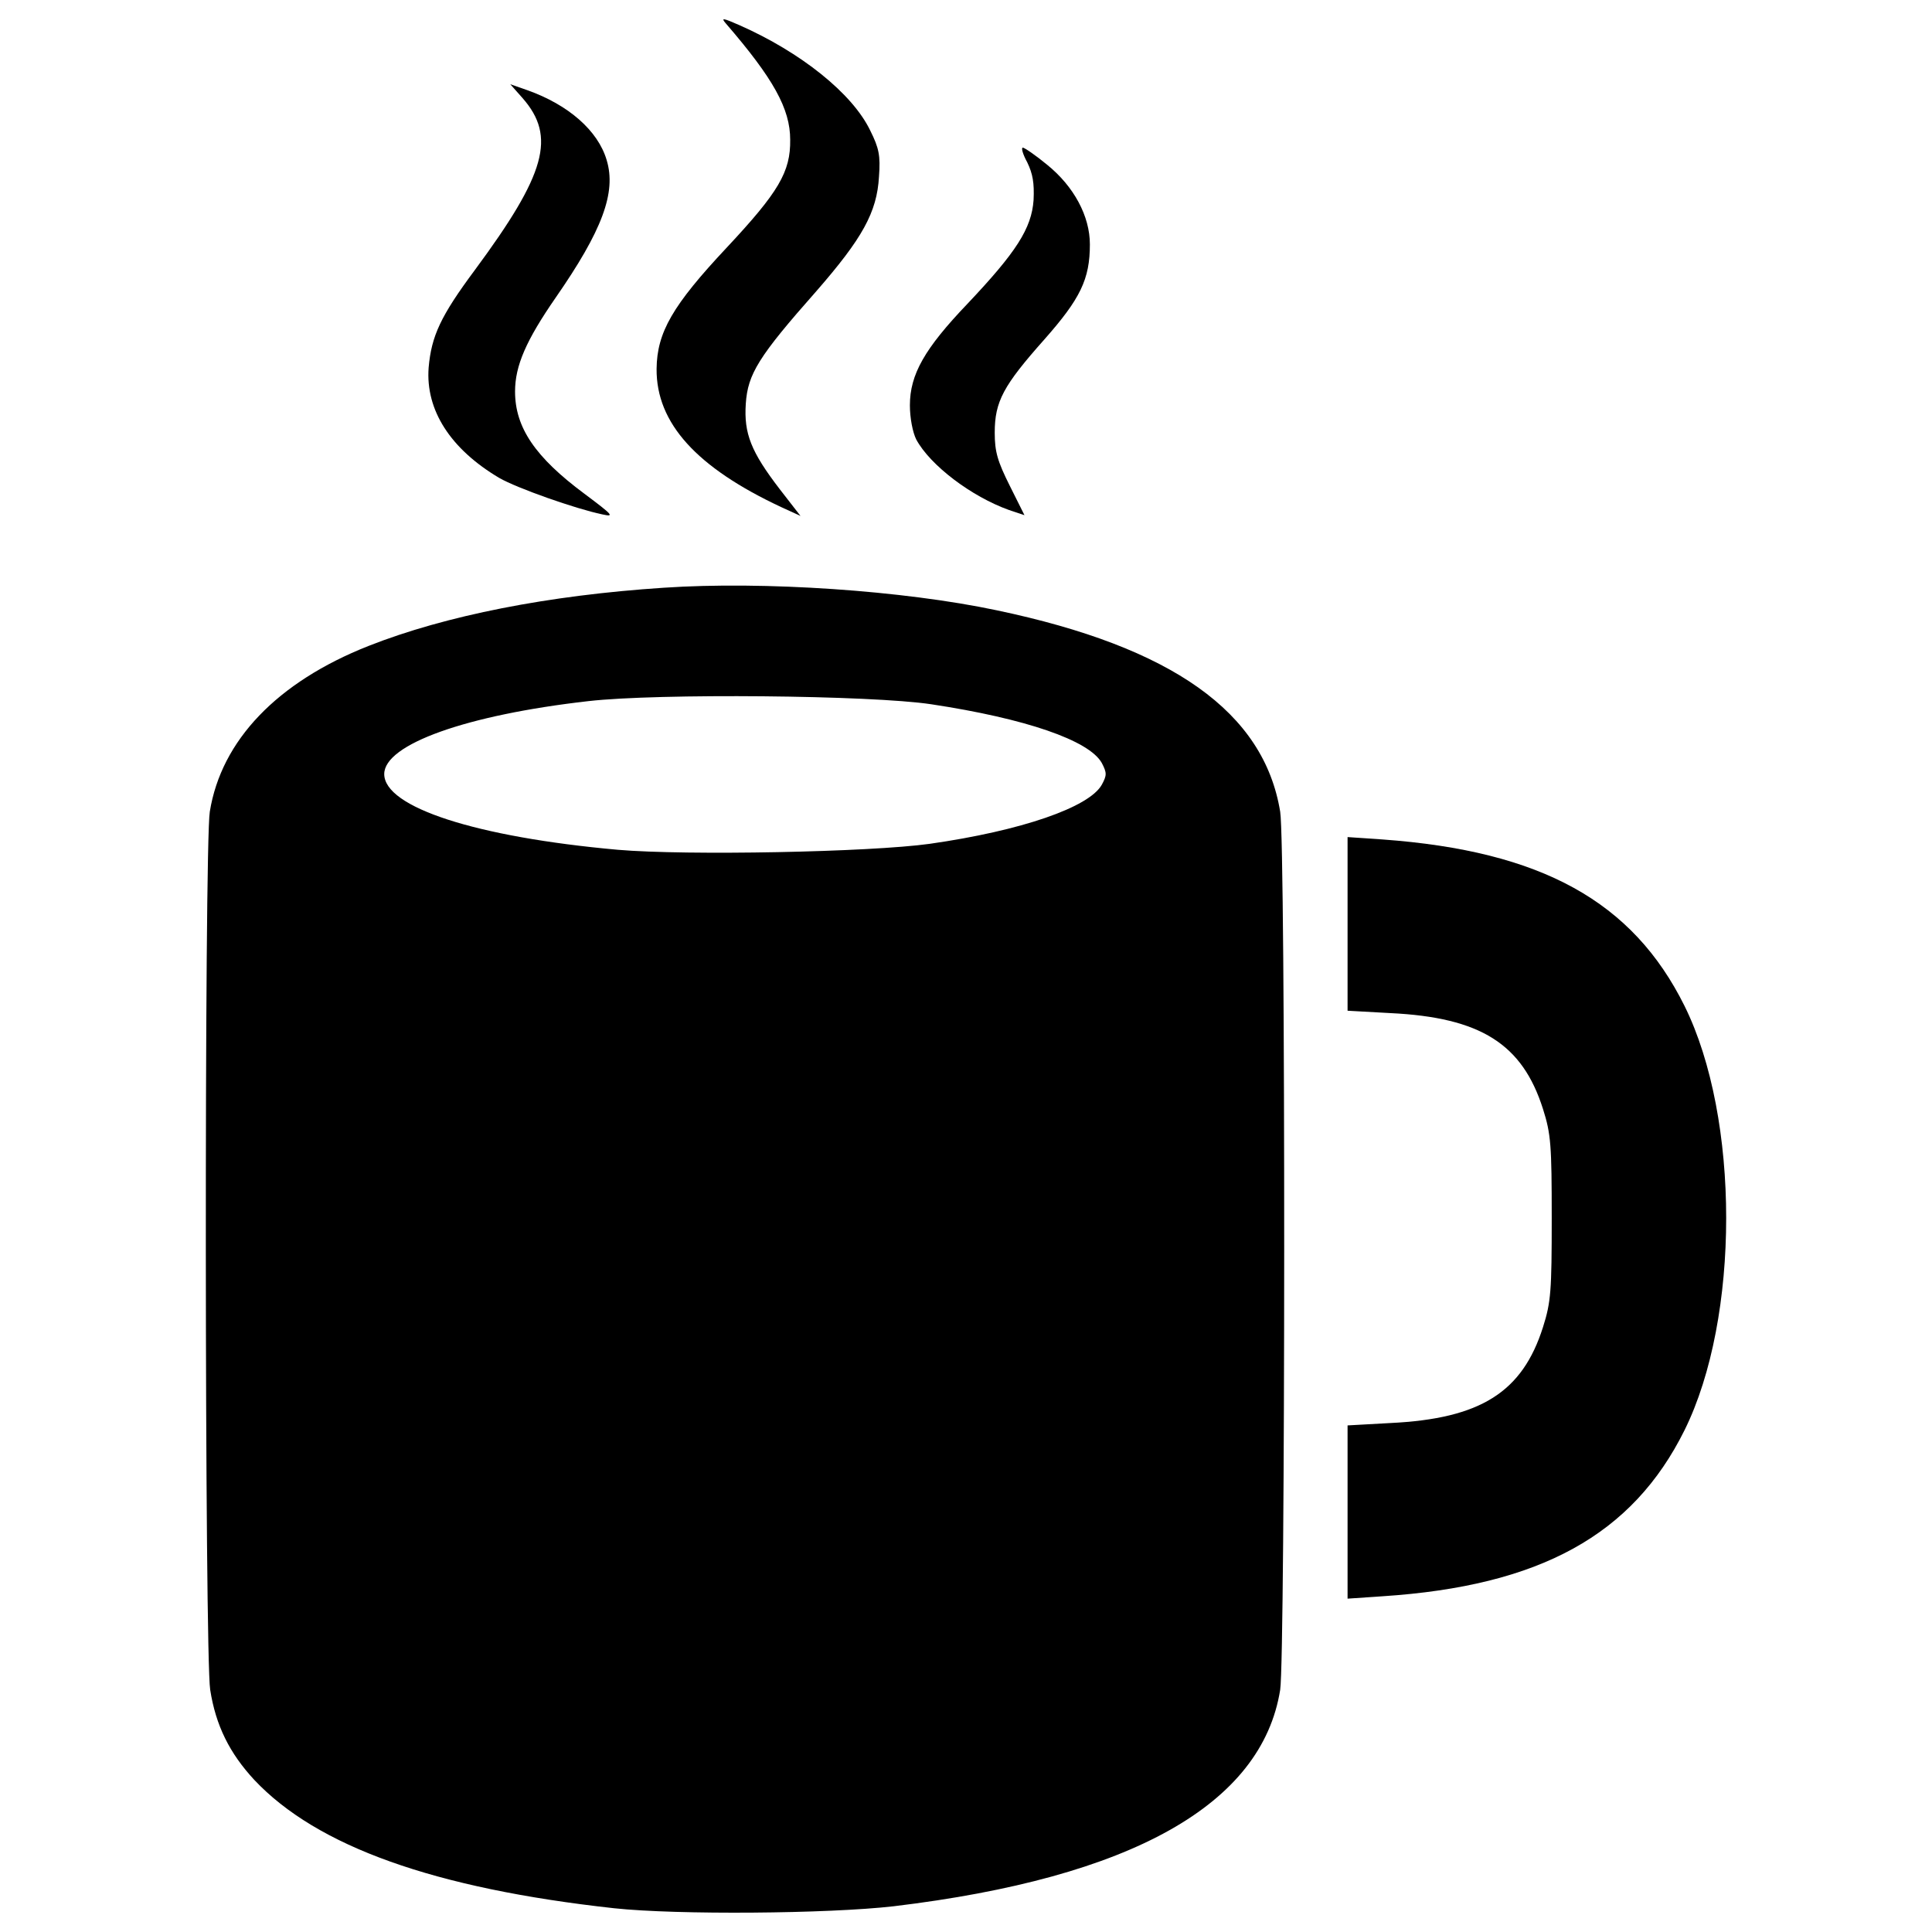
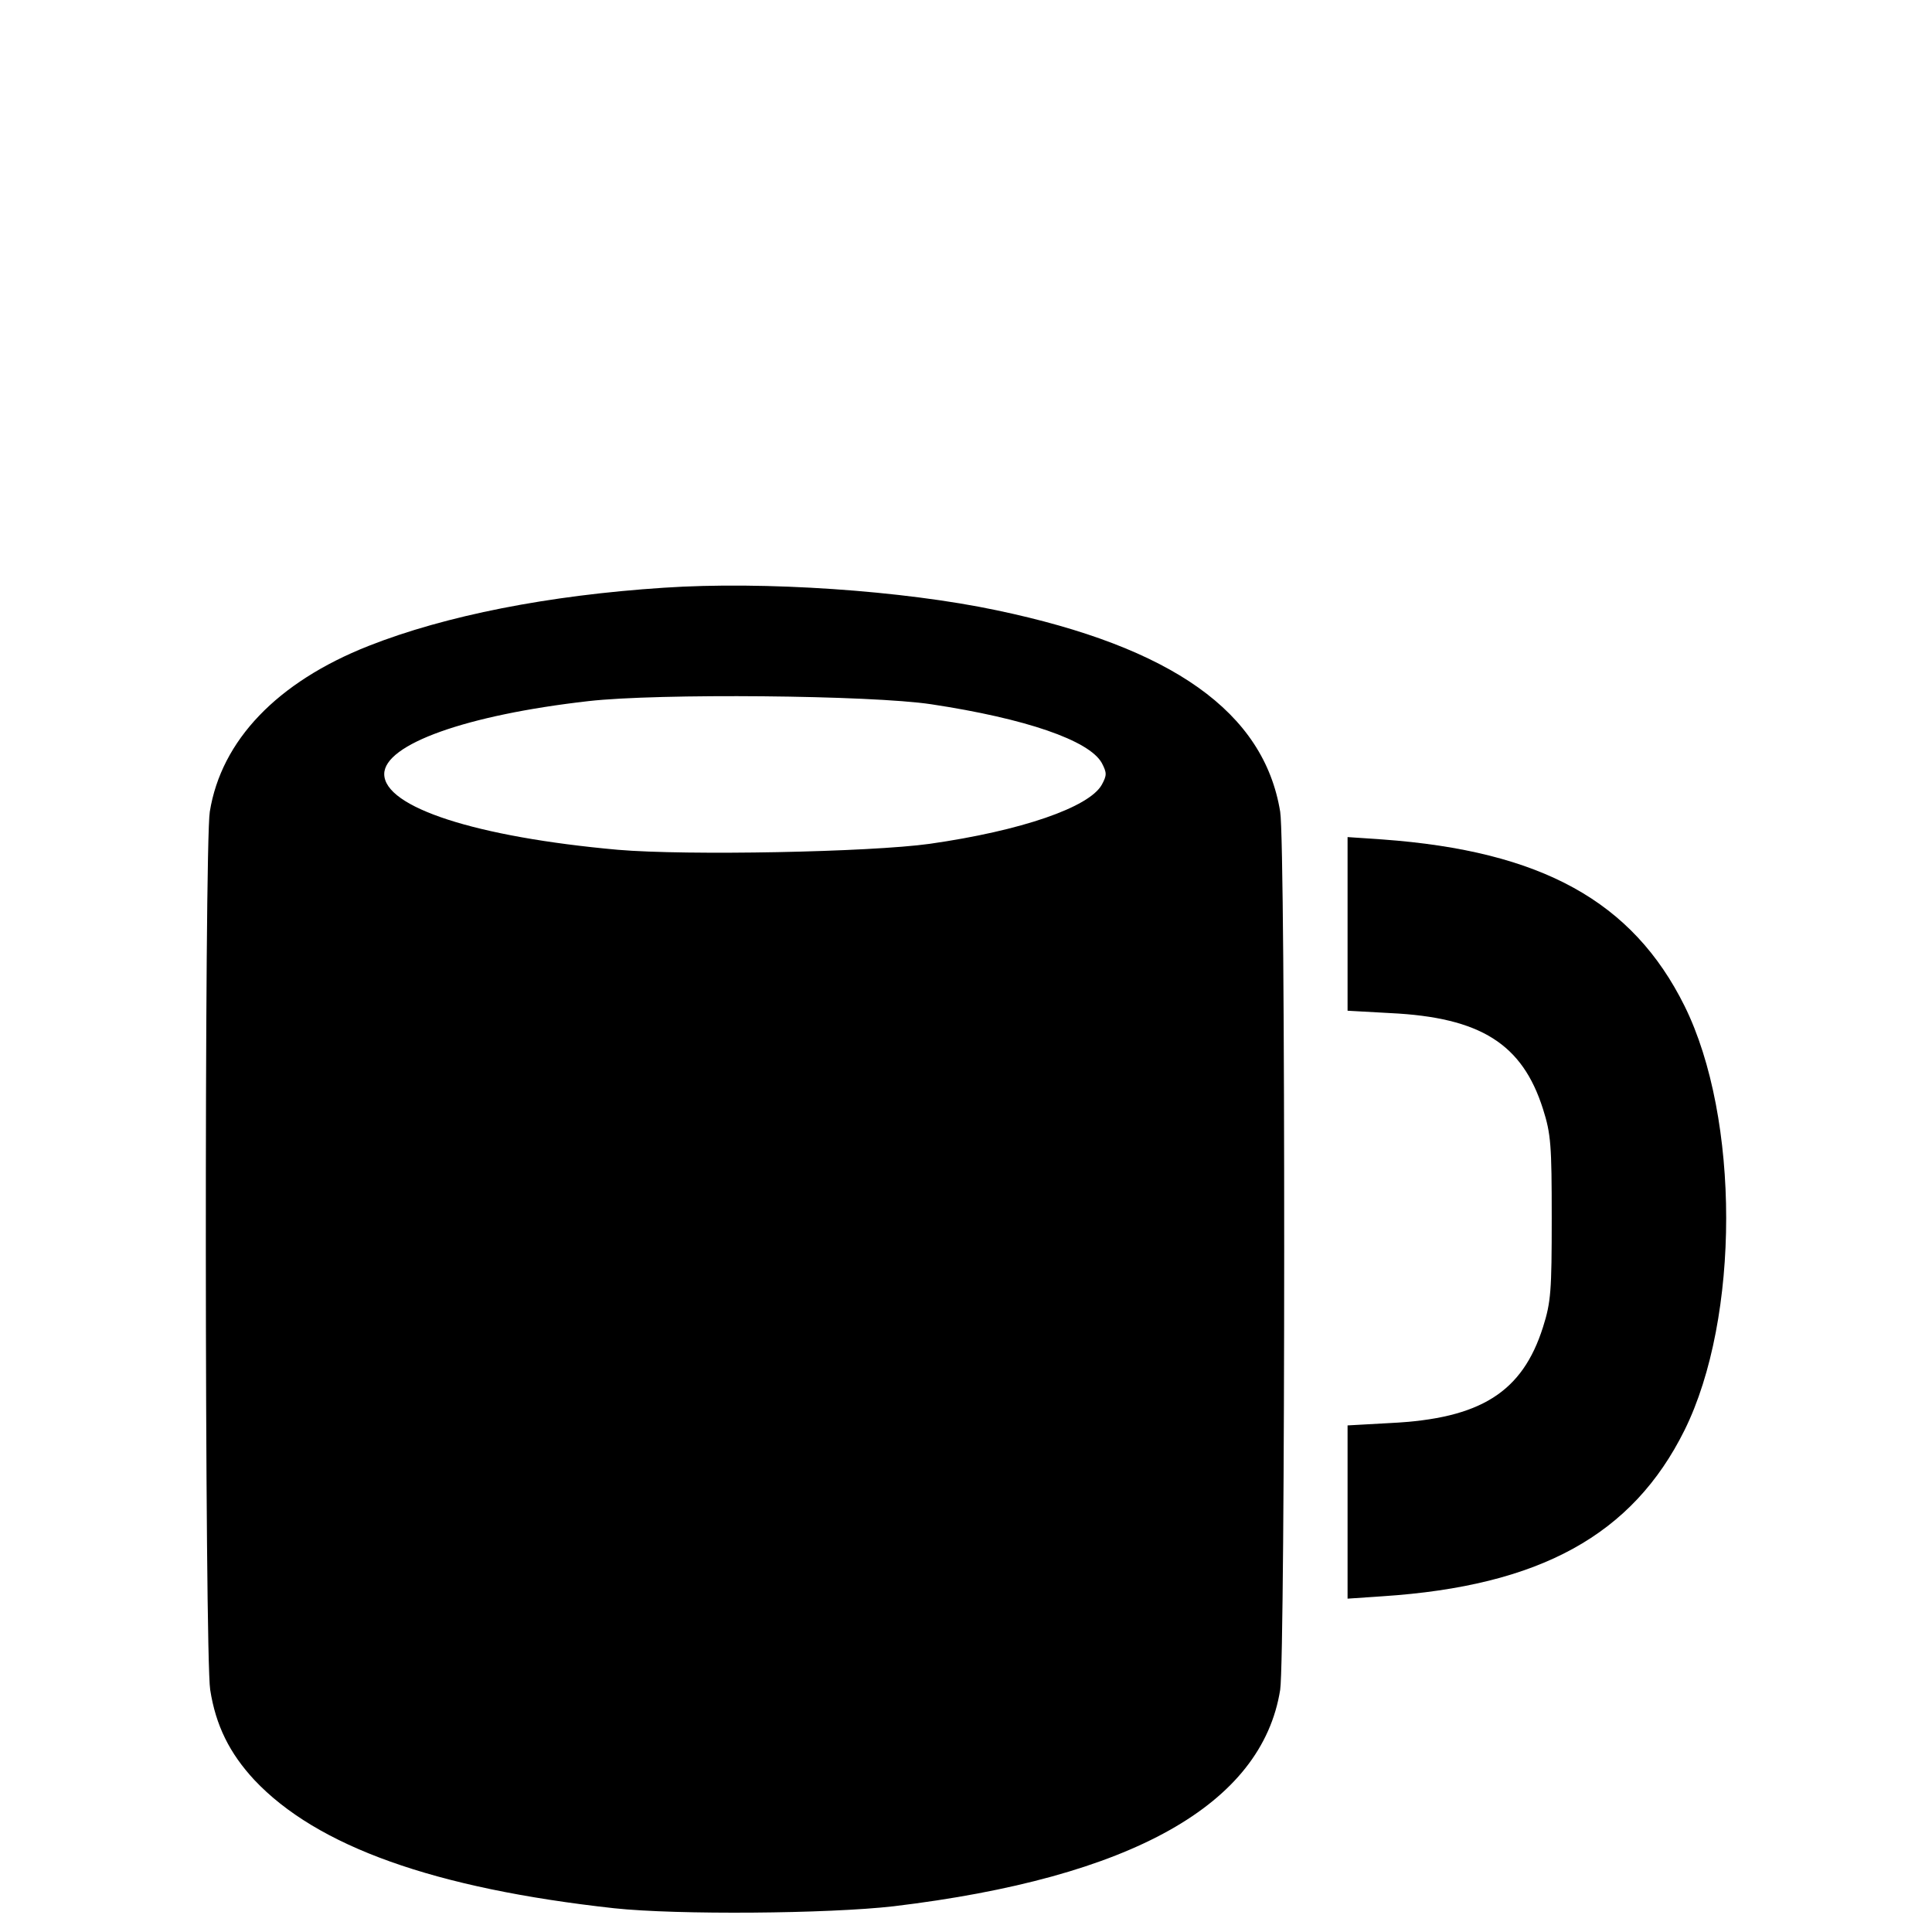
<svg xmlns="http://www.w3.org/2000/svg" version="1.1" x="0px" y="0px" viewBox="0 0 1000 1000" enable-background="new 0 0 1000 1000" xml:space="preserve">
  <g>
    <g stroke="none" fill="#000000" transform="translate(0,511) scale(0.1,-0.1)">
-       <path d="M3757.6,4987.9c246.2-285.2,332.4-441.2,332.4-601.2c2.1-166.2-59.5-270.9-328.3-558.1c-281.1-299.6-361.1-439.1-363.2-627.9c-2.1-281.1,207.2-510.9,646.4-716.1l98.5-45.1l-106.7,137.5c-149.8,194.9-186.7,289.3-176.5,443.2s65.7,244.2,365.2,582.7c238,272.9,313.9,408.3,324.2,593c8.2,108.7,0,147.7-45.1,238c-92.3,192.9-361.1,406.3-677.1,545.8C3739.1,5018.6,3730.9,5018.6,3757.6,4987.9z" />
-       <path d="M2704.9,4602.1c174.4-199,121.1-391.9-246.2-888.5c-178.5-240.1-225.7-342.7-240.1-506.8c-16.4-219.6,112.9-420.7,365.2-570.4c92.3-53.3,396-160.1,533.5-188.8c65.7-14.4,55.4-4.1-92.3,106.7c-254.4,188.8-359.1,342.7-359.1,529.4c0,133.4,57.5,264.7,209.3,484.3c242.1,348.8,316,545.8,264.7,714.1c-45.1,151.8-197,285.2-410.4,361.1l-88.2,30.8L2704.9,4602.1z" />
-       <path d="M5317,4269.7c28.7-59.5,36.9-106.7,32.8-194.9c-10.3-147.7-90.3-270.8-342.7-537.6c-221.6-231.9-297.5-365.3-297.5-525.3c0-65.7,14.4-139.5,32.8-176.5c71.8-133.4,285.2-295.5,480.2-365.2l80-26.7l-75.9,151.9c-63.6,127.2-78,176.5-78,275c0,162.1,45.1,244.2,256.5,482.2c186.7,211.3,236,311.9,236,492.5c0,145.7-82.1,299.6-221.6,412.4c-59.5,49.2-117,88.2-125.2,88.2C5284.2,4345.6,5294.5,4310.7,5317,4269.7z" />
      <path d="M3435.4,2067.9c-595.1-39-1128.6-143.6-1528.7-301.6c-471.9-186.7-761.3-488.4-820.8-857.7c-28.7-172.4-26.7-4368.6,2.1-4545.1c28.7-184.7,100.5-328.3,227.8-465.8c324.2-344.7,931.6-562.2,1863.2-664.8c326.3-34.9,1106-28.7,1446.6,10.3c1231.2,147.7,1906.3,527.3,2000.6,1120.4c26.7,176.5,28.7,4374.7,0,4545.1c-84.1,515-558.1,851.6-1467.1,1042.4C4674.8,2053.6,3954.5,2102.8,3435.4,2067.9z M4820.5,1464.7c488.4-73.9,816.7-186.7,882.3-303.7c26.7-51.3,26.7-63.6,0-112.9c-65.7-117-416.5-238-890.5-305.7c-309.8-43.1-1257.9-61.6-1614.9-30.8c-732.5,65.7-1208.6,219.6-1208.6,391.9c0,153.9,424.8,305.7,1056.8,377.5C3404.6,1522.1,4508.6,1511.9,4820.5,1464.7z" />
      <path d="M6975,327.9v-449.4l221.6-12.3c467.8-22.6,683.3-160.1,790-496.6c41-129.3,45.1-186.7,45.1-564.3c0-377.6-4.1-435-45.1-564.3c-106.7-336.5-322.2-474-790-496.6l-221.6-12.3v-447.3v-449.4l180.6,12.3c816.7,53.4,1294.8,318,1563.6,859.8c287.3,580.7,287.3,1614.9,0,2195.6C8450.4,444.8,7978.4,705.4,7155.6,765L6975,777.3V327.9z" />
    </g>
  </g>
</svg>
